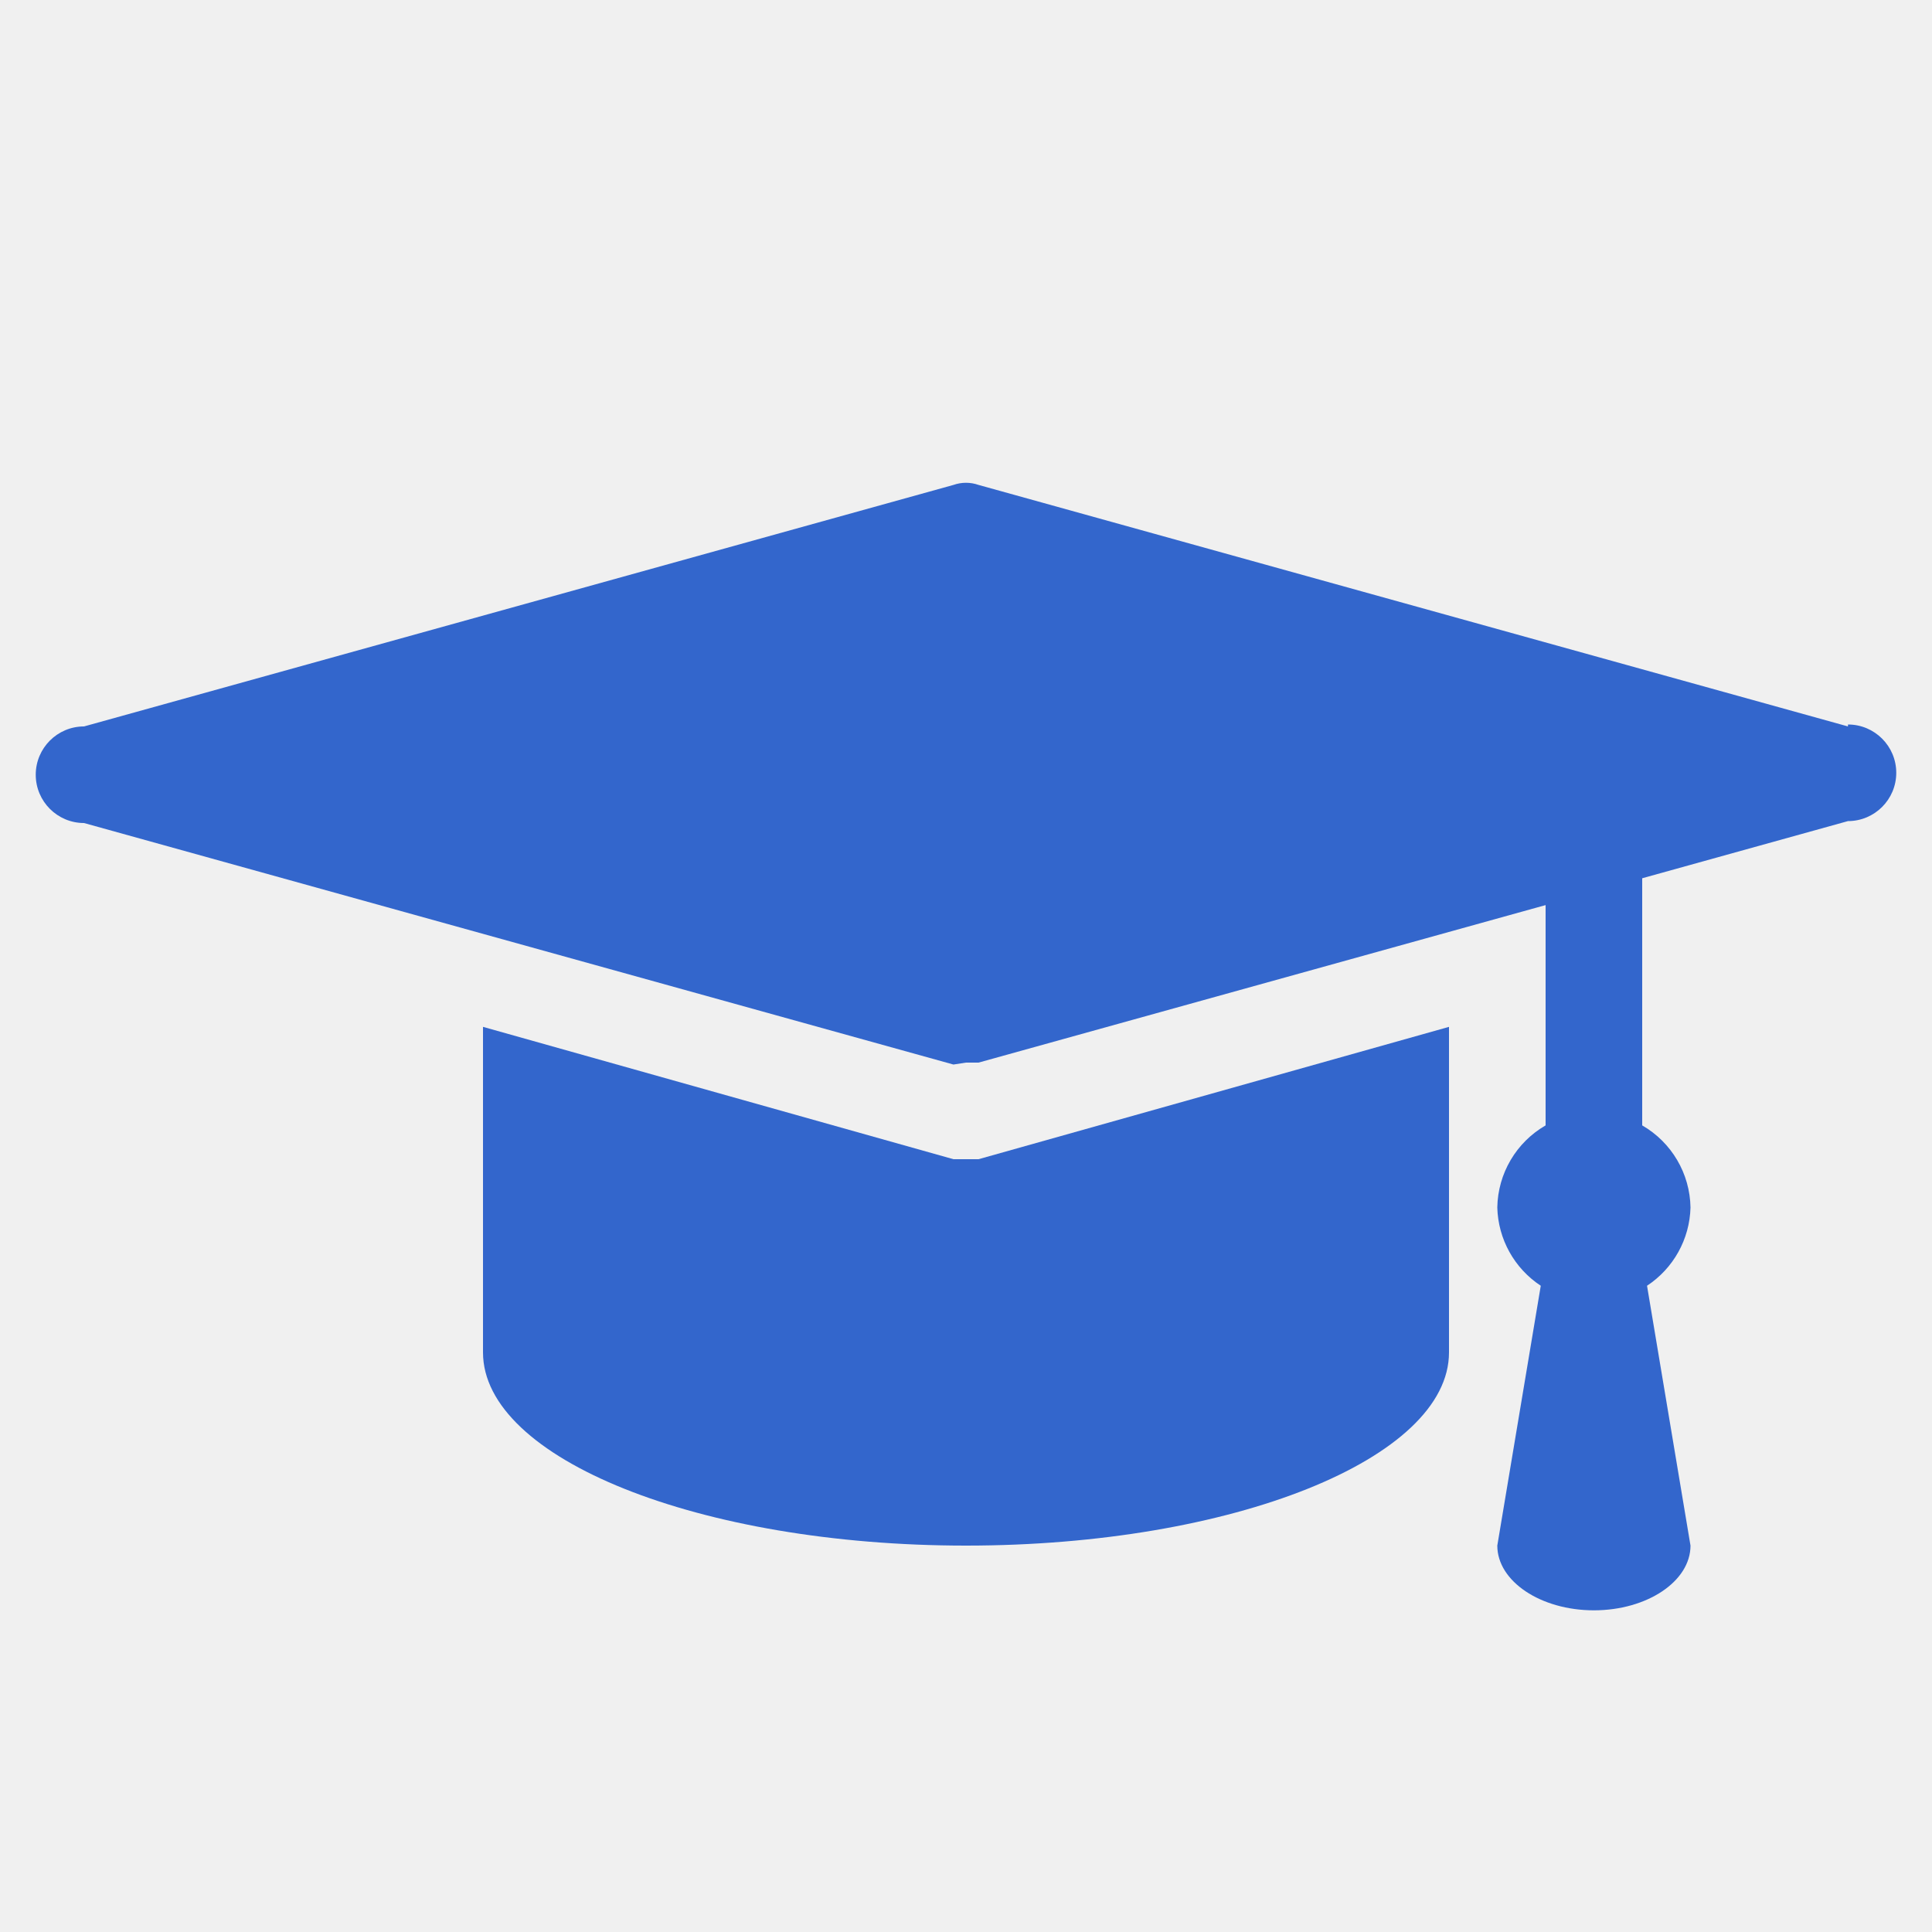
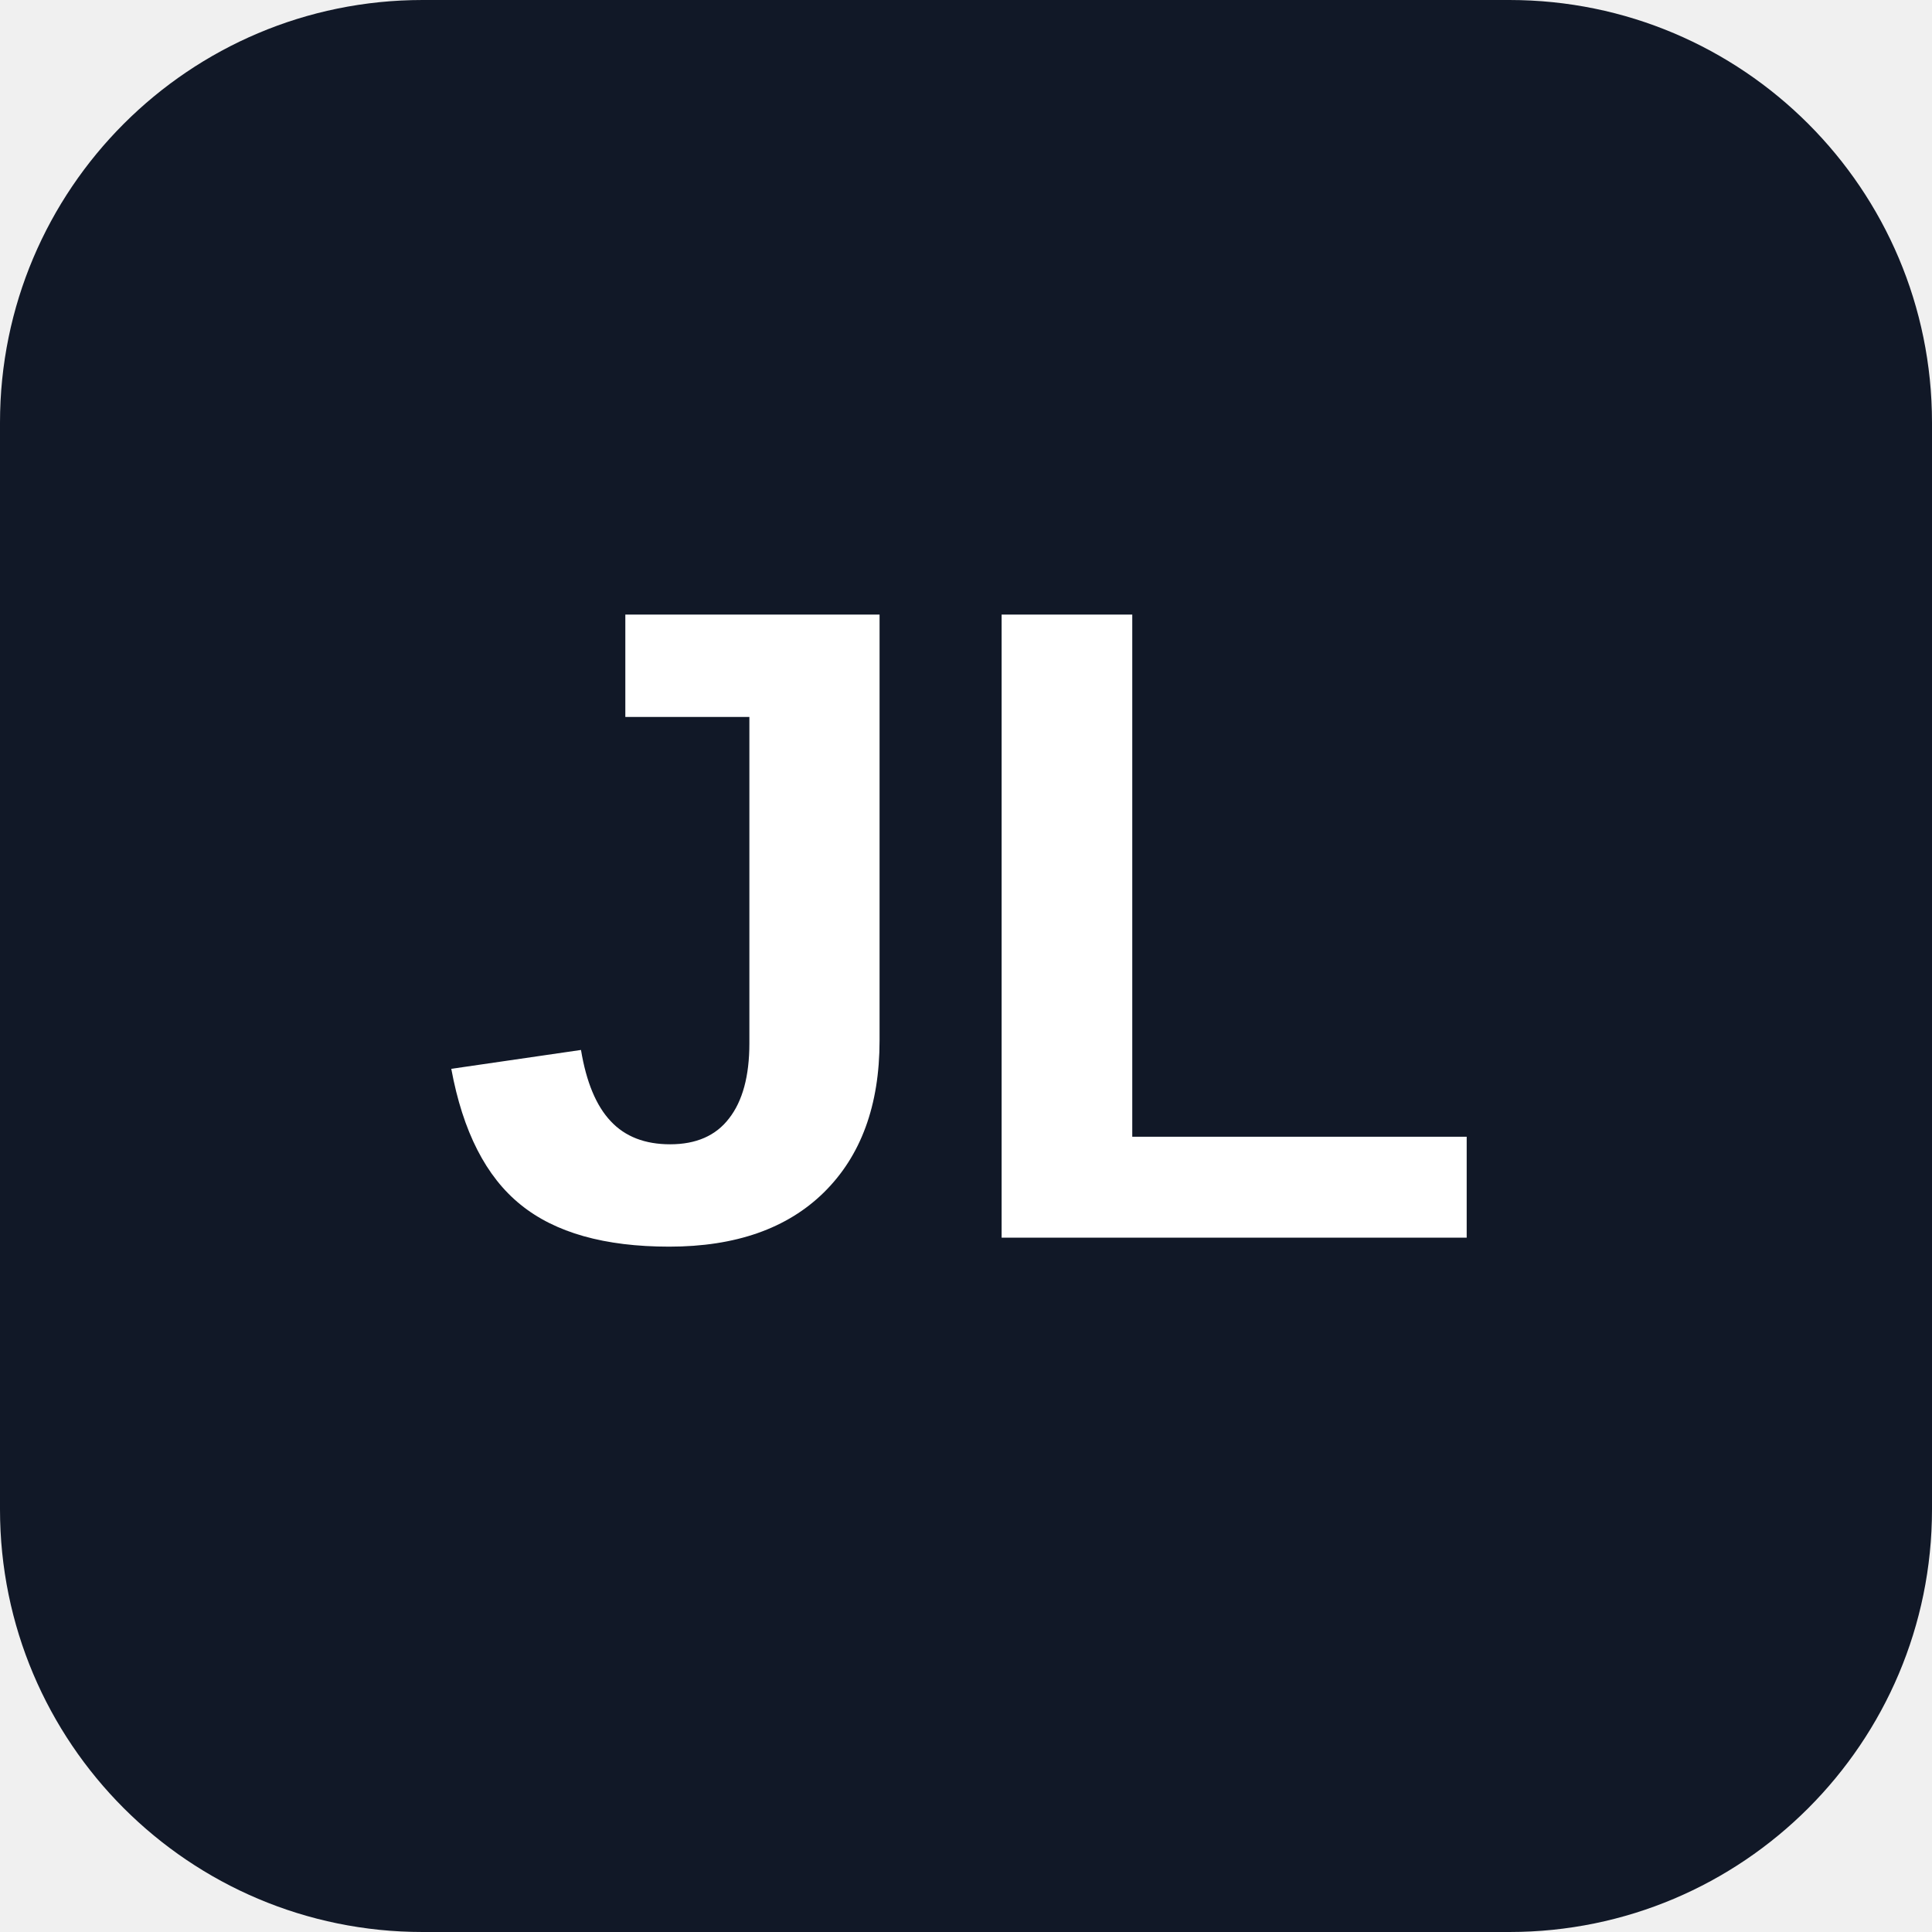
- <svg xmlns="http://www.w3.org/2000/svg" viewBox="2 2 20 20">
-   <path d="M12.13,14,12,14l-.13,0L7,12.63V16c0,1.1,2.24,2,5,2s5-.9,5-2V12.63Z" fill="#36c" />
-   <path d="M21.13,9.52l-9-2.5a.39.39,0,0,0-.26,0l-9,2.5a.5.5,0,0,0,0,1l9,2.5L12,13l.13,0,9-2.5a.5.5,0,0,0,0-1Z" fill="#36c" />
-   <path d="M19.5,14.5a1,1,0,0,0-.5-.85V10H18v3.65a1,1,0,0,0-.5.85,1,1,0,0,0,.45.81L17.5,18c0,.37.45.67,1,.67s1-.3,1-.67l-.45-2.69A1,1,0,0,0,19.5,14.5Z" fill="#36c" />
+ <svg xmlns="http://www.w3.org/2000/svg" viewBox="0 0 64 64">
+   <rect width="64" height="64" rx="14" fill="#111827" />
+   <text x="32" y="41" text-anchor="middle" font-family="Arial, Helvetica, sans-serif" font-size="30" font-weight="700" fill="#ffffff">JL</text>
</svg>
